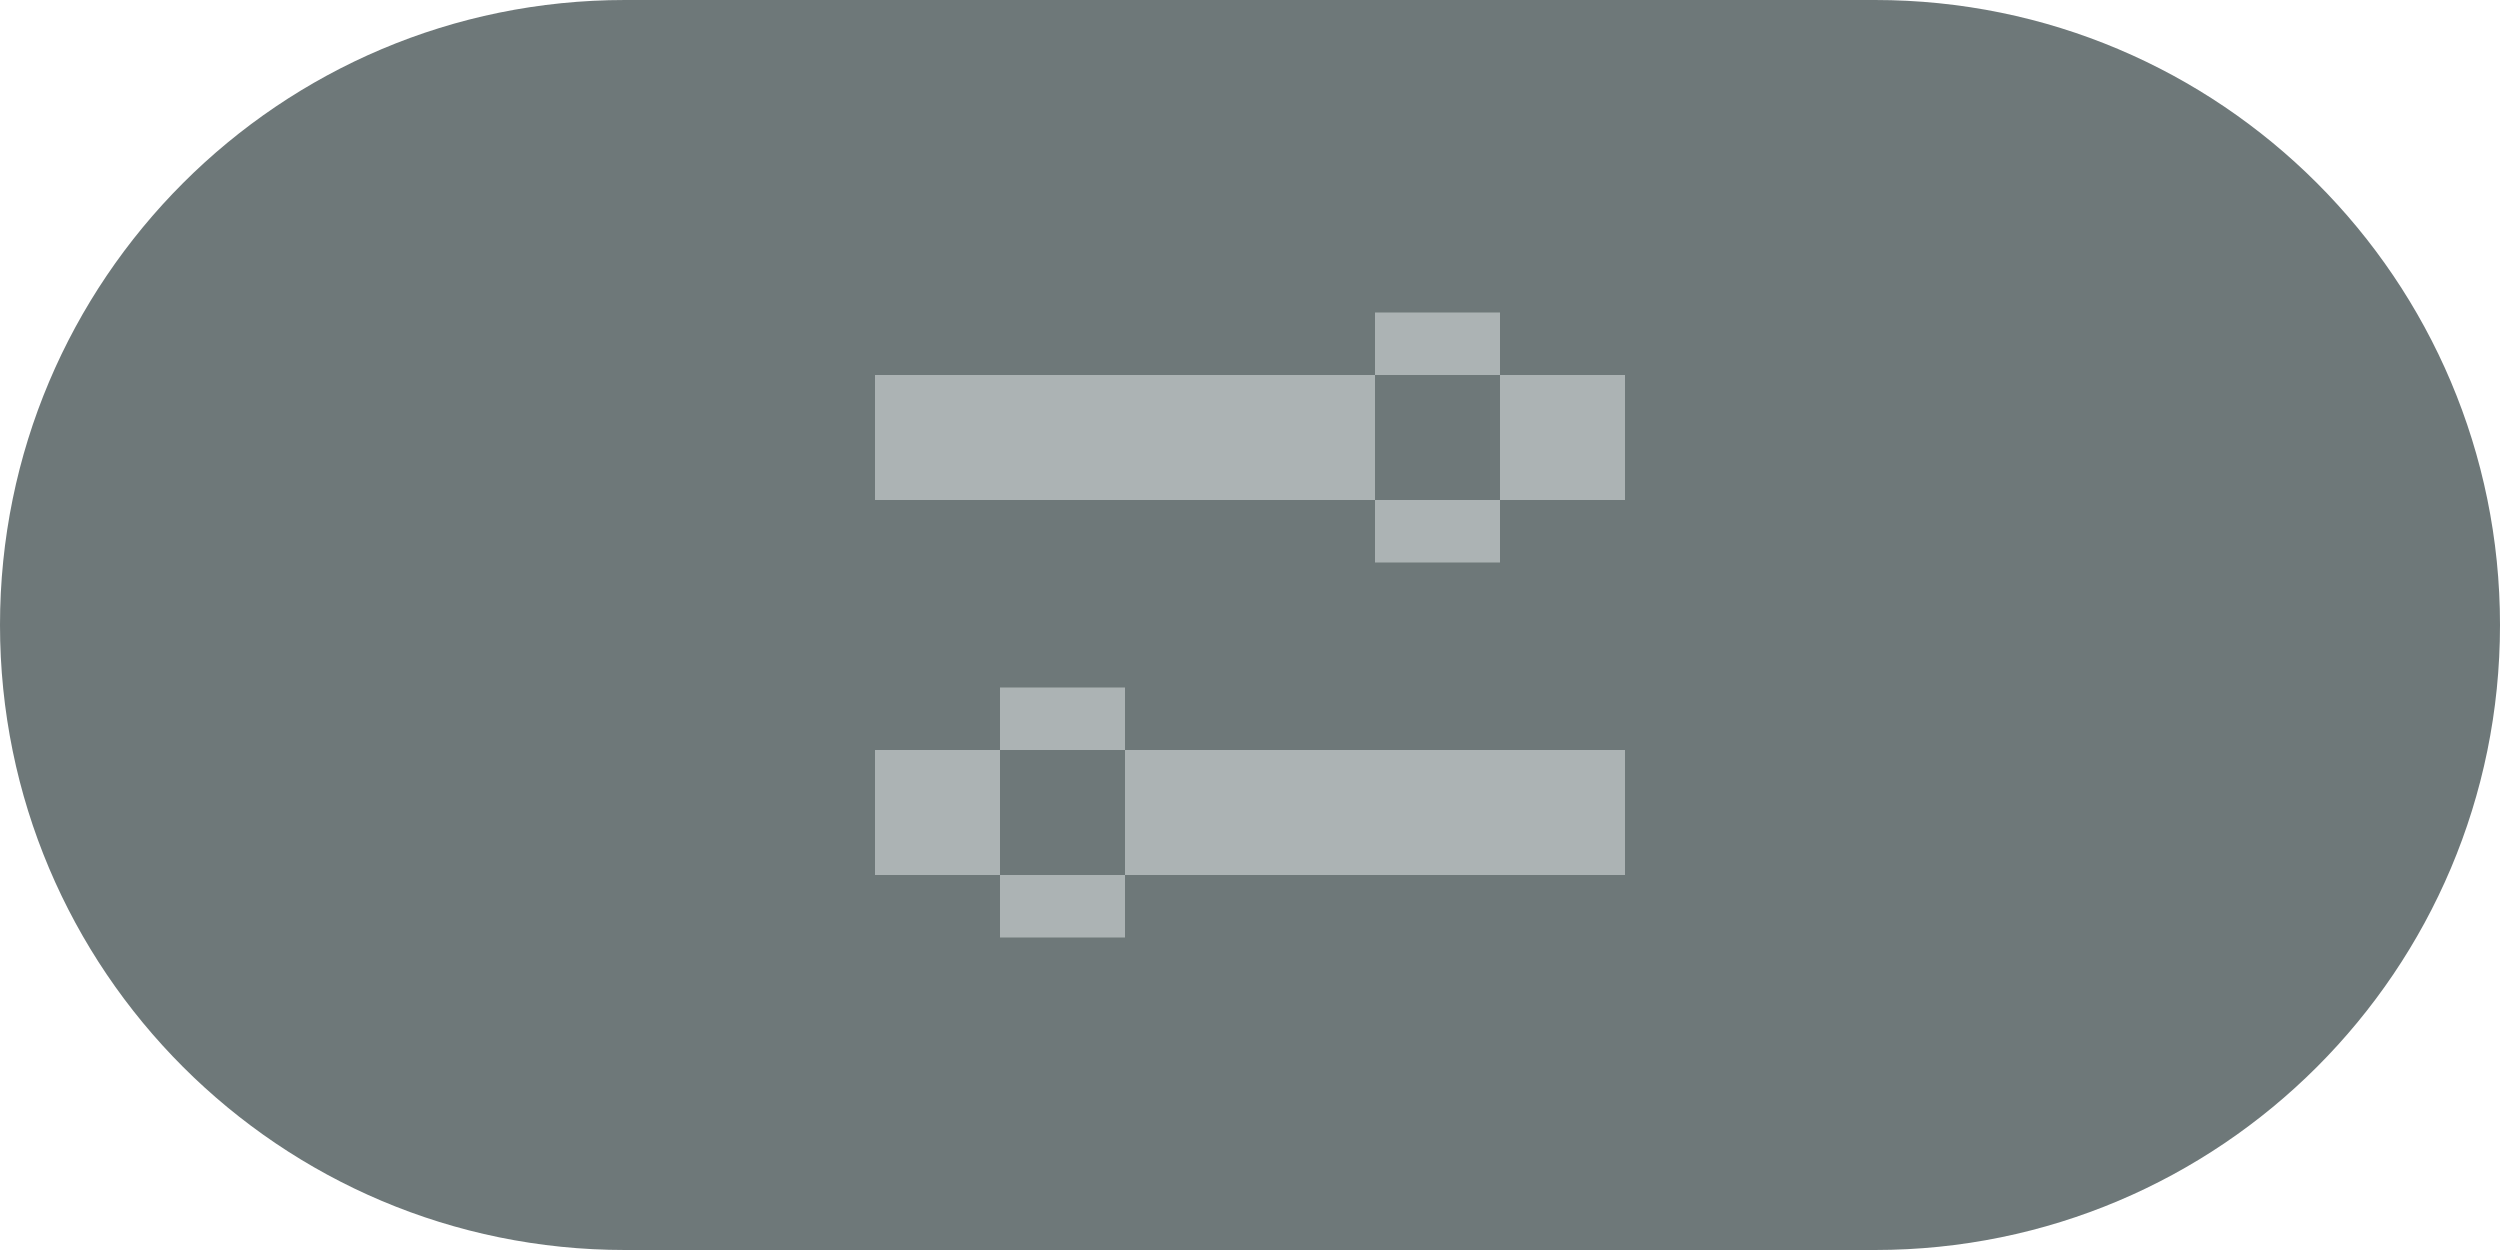
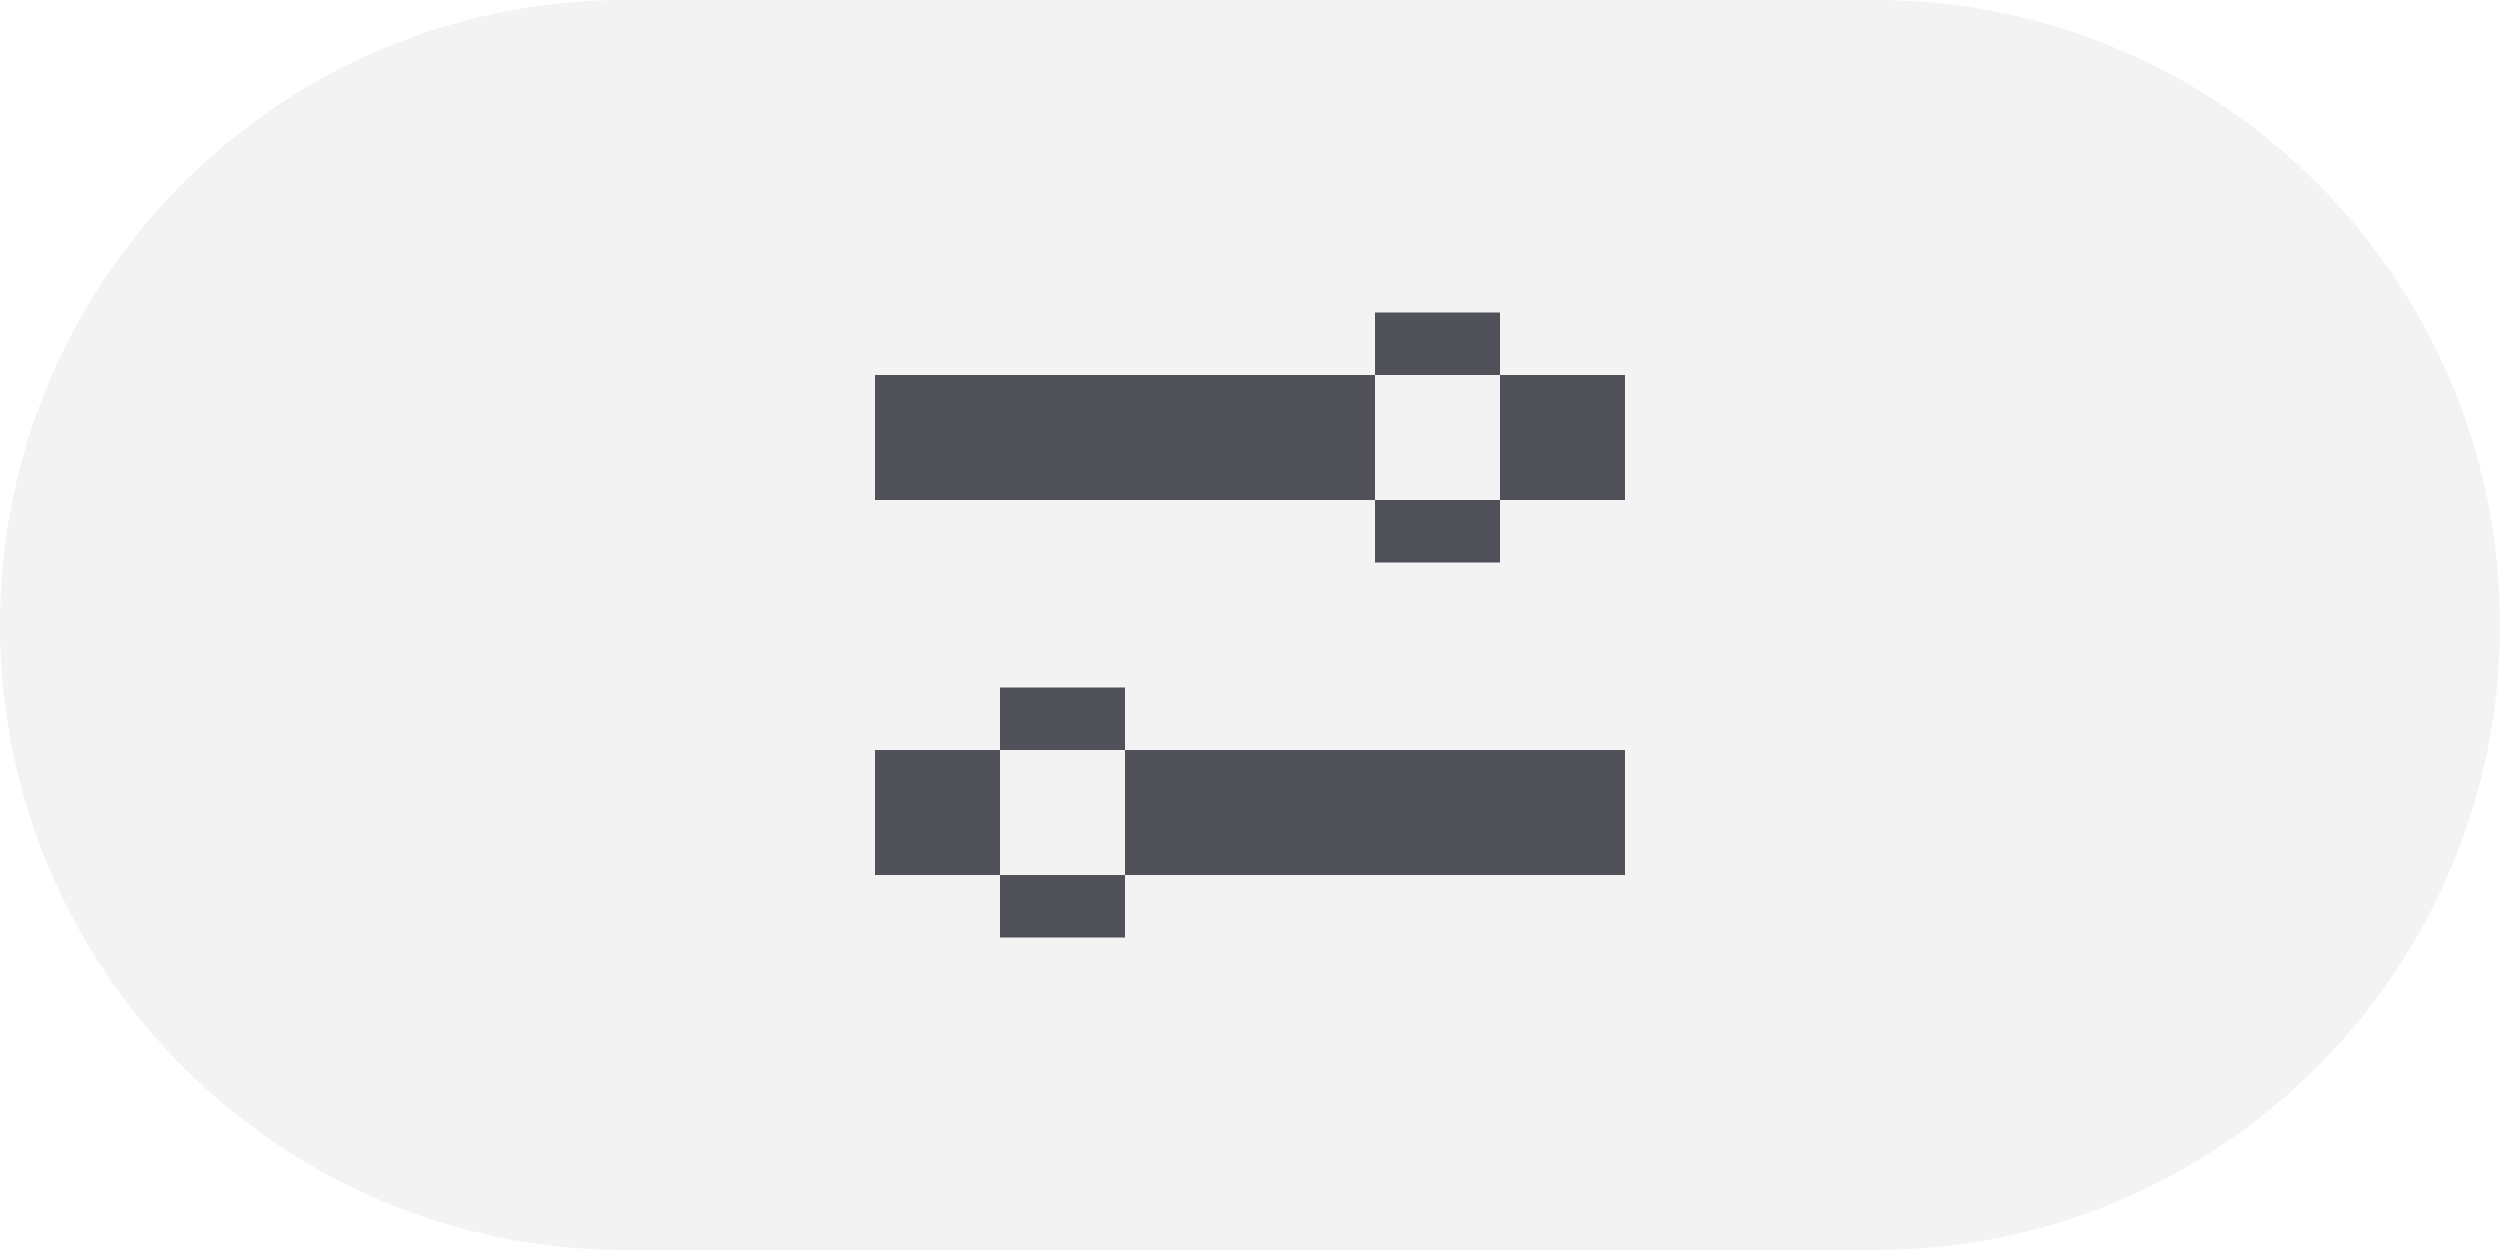
<svg xmlns="http://www.w3.org/2000/svg" width="40" height="20" viewBox="0 0 40 20" version="1.1" id="svg8">
  <defs id="defs12" />
-   <rect style="opacity:1;fill:#6e7879;fill-rule:evenodd;fill-opacity:1" y="0" x="0" id="rect2" rx="10" height="20" width="40" />
-   <path style="fill:#acb3b4;fill-rule:evenodd;opacity:1;fill-opacity:1" id="path4" d="m 14,12 h 12 v 2 H 14 Z m 2,-1 h 2 v 4 H 16 Z M 14,6 H 26 V 8 H 14 Z m 8,-1 h 2 v 4 h -2 z" />
+   <rect style="opacity:0.533;fill:#d0d0d6;fill-rule:evenodd;fill-opacity:0.478" y="0" x="0" id="rect2" rx="10" height="20" width="40" />
+   <path style="fill:#505159;fill-rule:evenodd;opacity:1;fill-opacity:1" id="path4" d="m 14,12 h 12 v 2 H 14 Z m 2,-1 h 2 v 4 H 16 Z M 14,6 H 26 V 8 H 14 Z m 8,-1 h 2 v 4 h -2 z" />
</svg>
